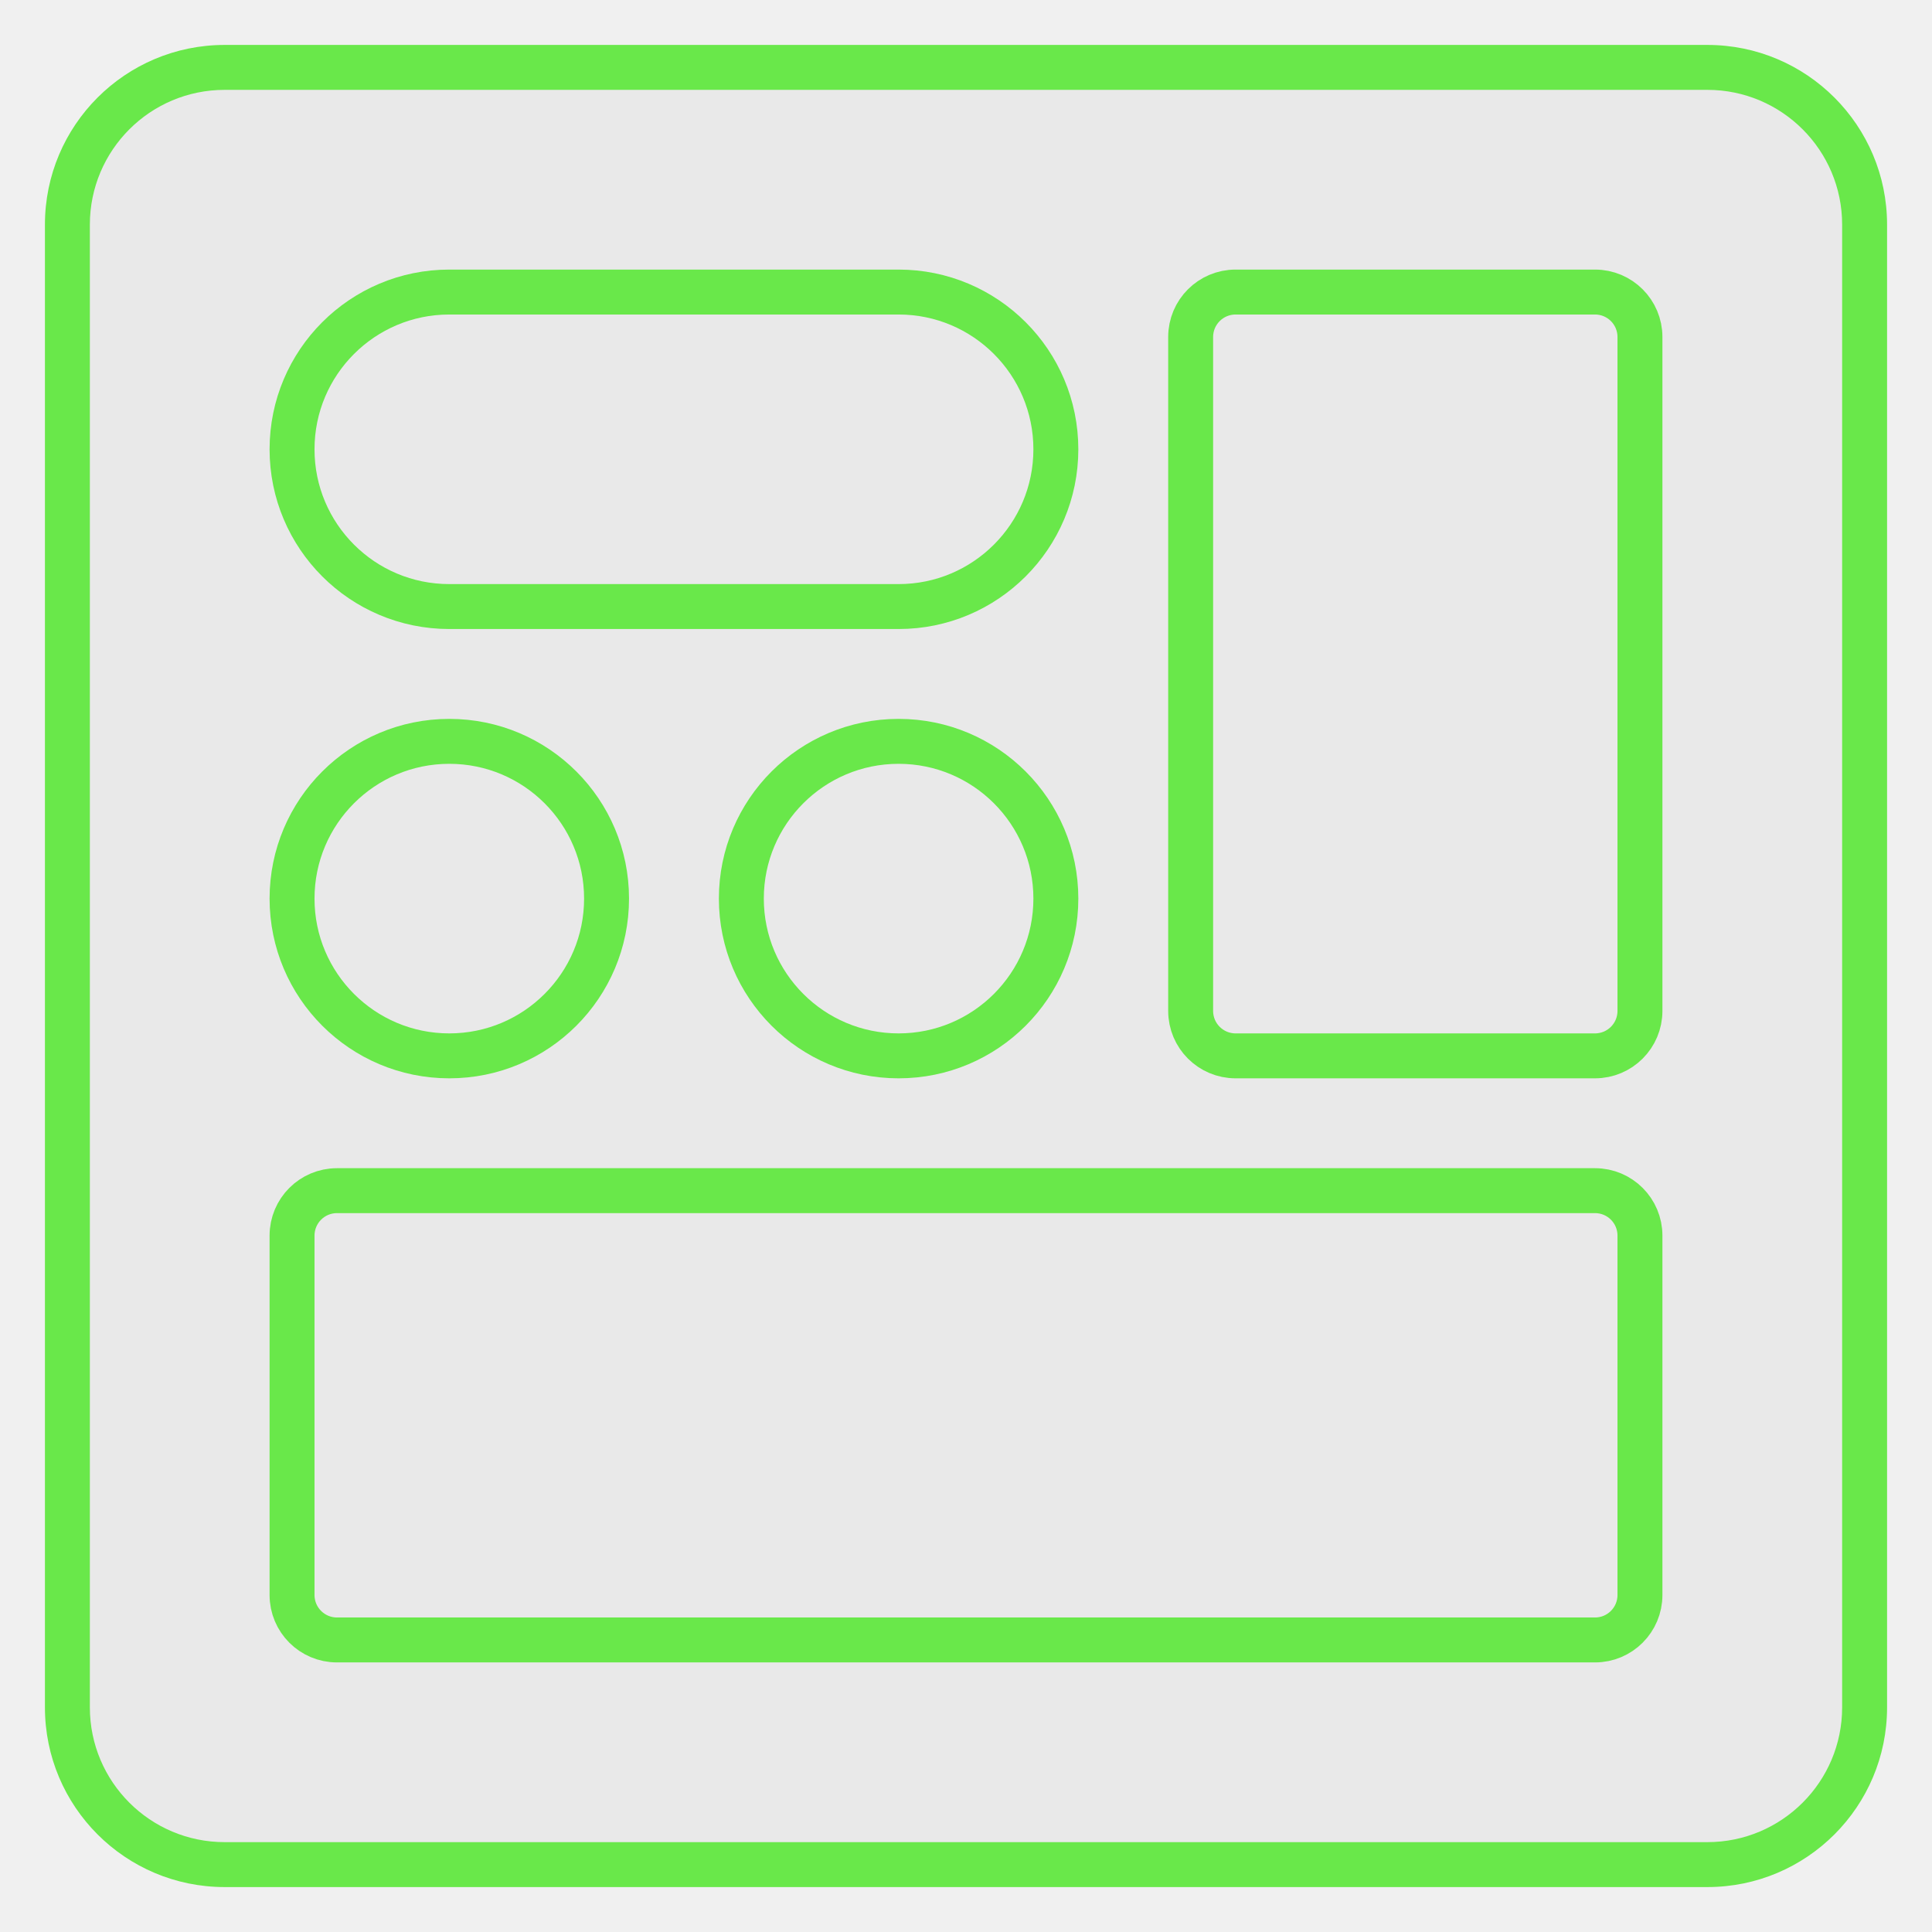
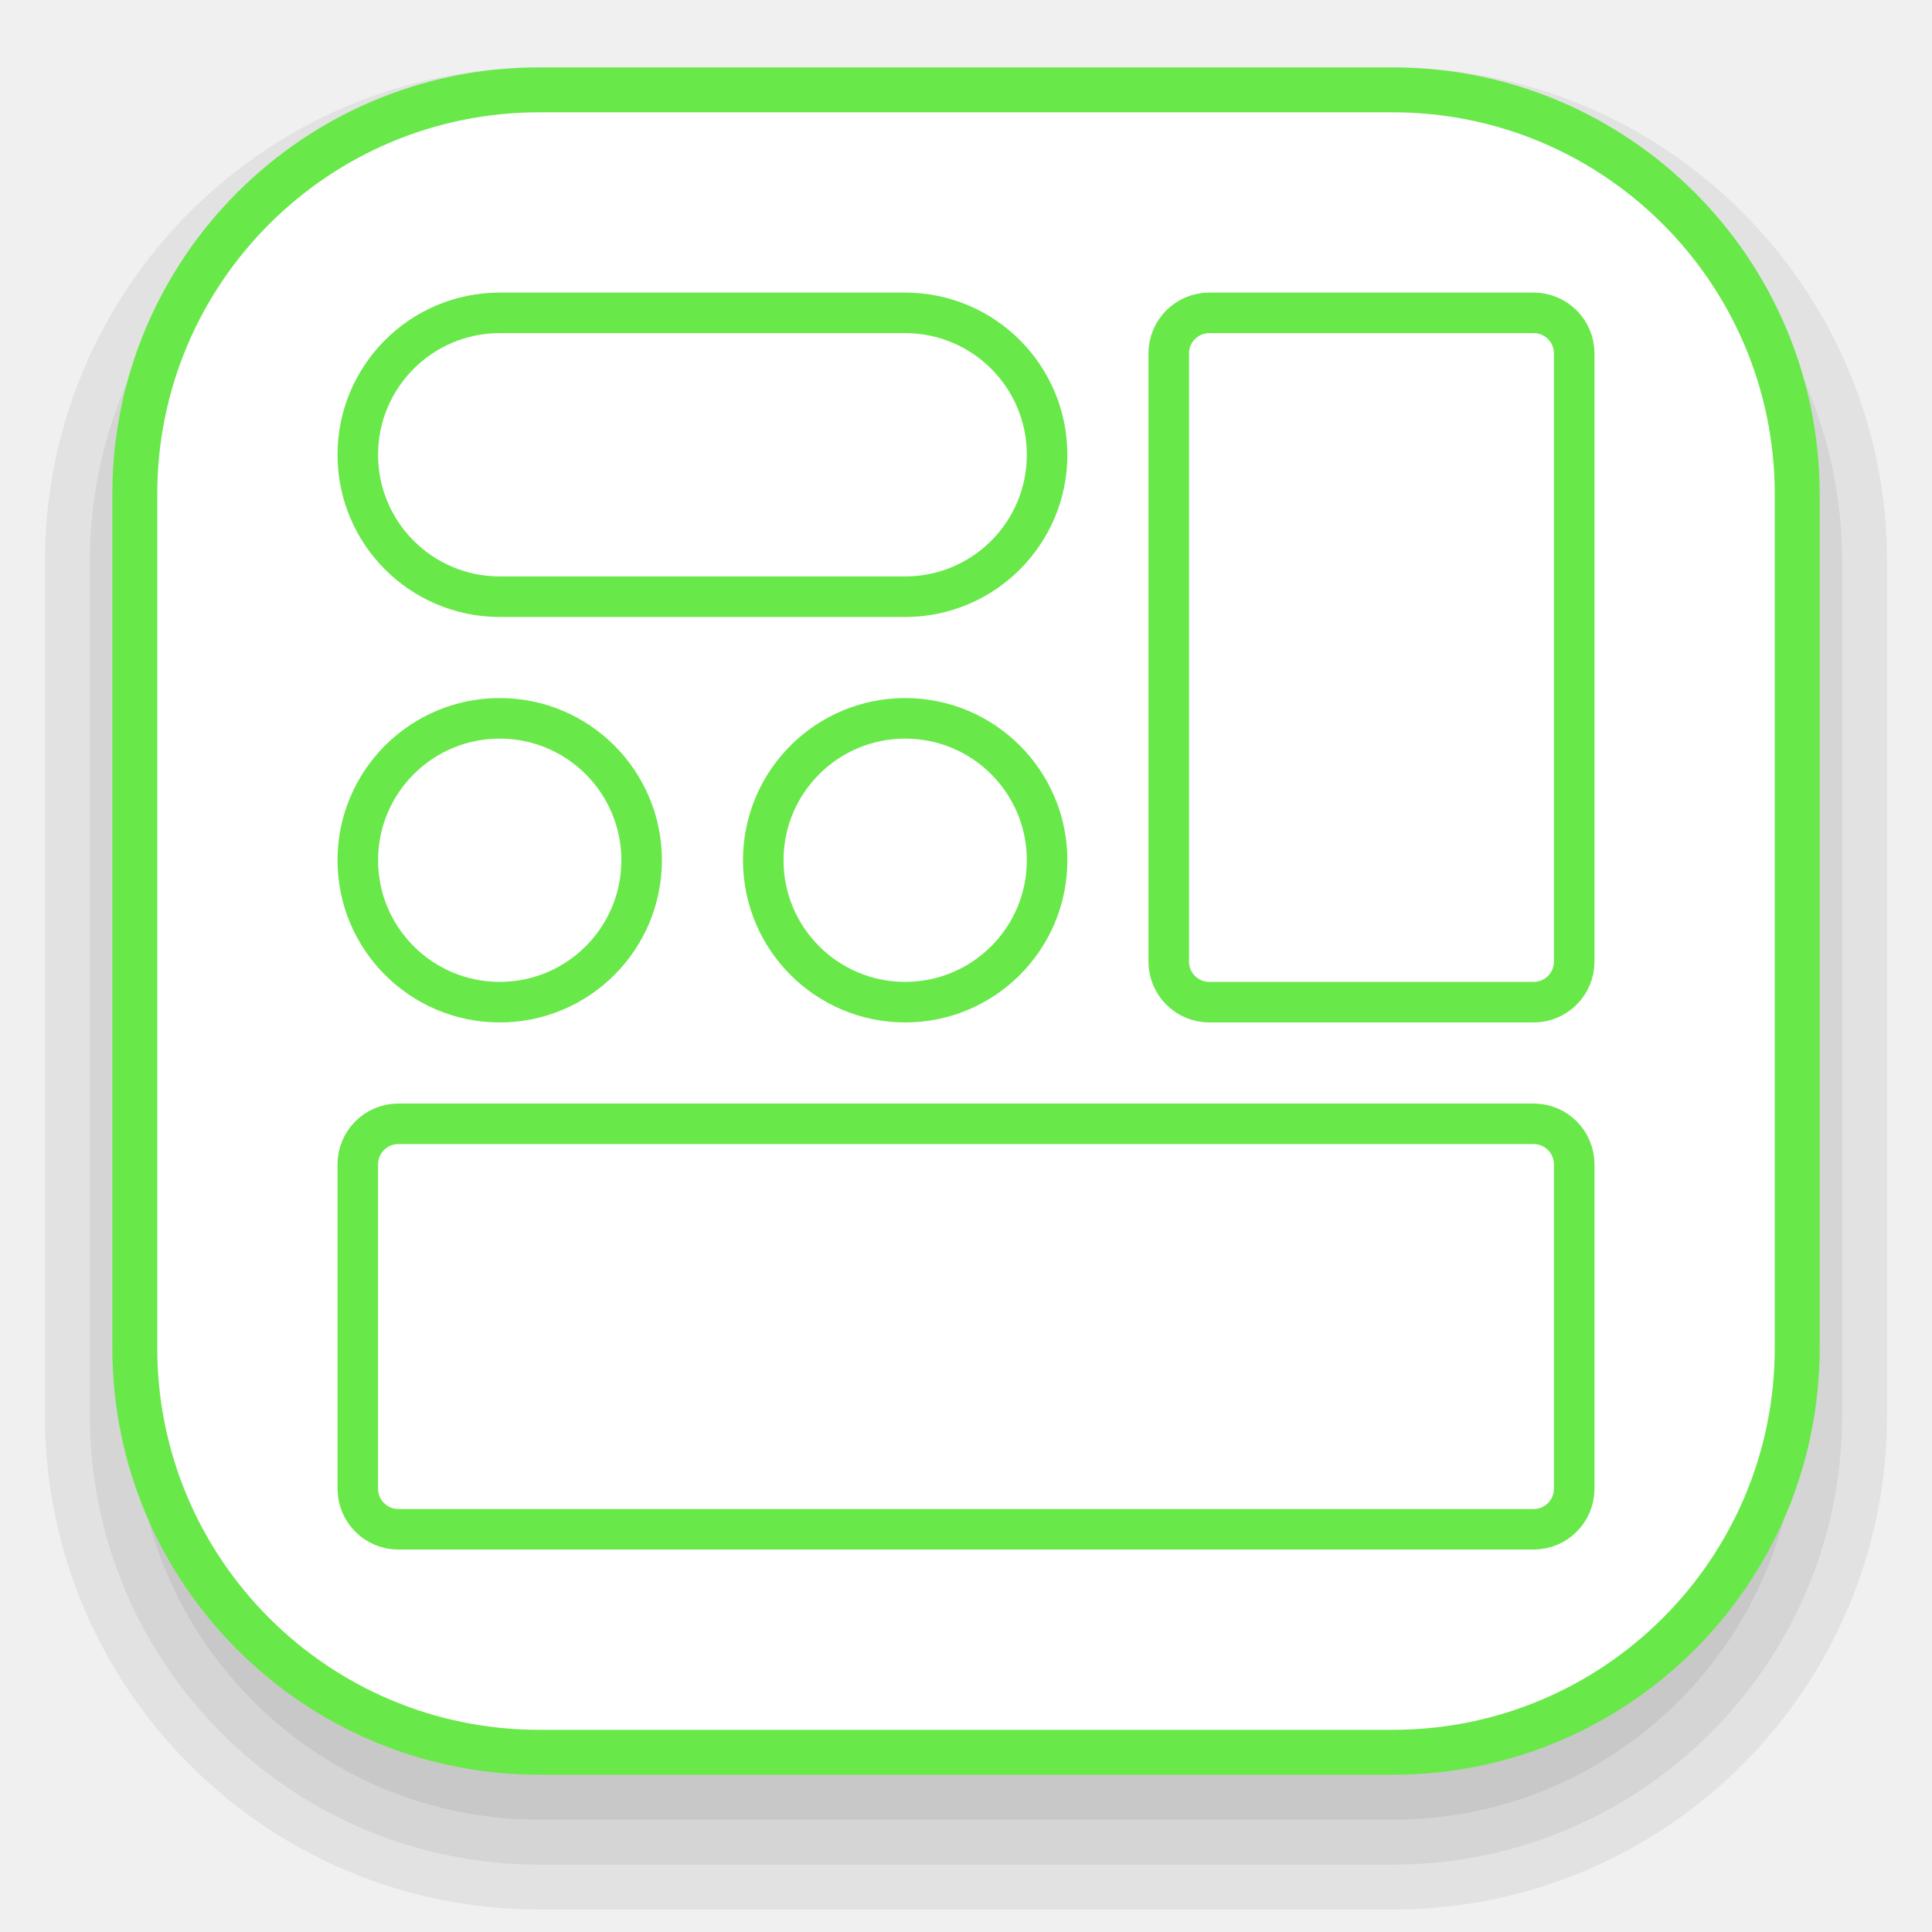
<svg xmlns="http://www.w3.org/2000/svg" width="43" height="43" viewBox="0 0 43 43">
-   <rect x="1.5" y="1.5" width="40" height="40" rx="3.5" style="fill:#e9e9e9" />
-   <path d="M38,2a3,3,0,0,1,3,3V38a3,3,0,0,1-3,3H5a3,3,0,0,1-3-3V5A3,3,0,0,1,5,2H38m0-1H5A4,4,0,0,0,1,5V38a4,4,0,0,0,4,4H38a4,4,0,0,0,4-4V5a4,4,0,0,0-4-4Z" style="fill:#69E84A" />
-   <rect x="6.5" y="26.5" width="30" height="10" rx="1" transform="translate(43 63) rotate(-180)" style="fill:none;stroke:#69E84A;stroke-linecap:round;stroke-linejoin:round" />
-   <rect x="26.5" y="6.5" width="10" height="17" rx="1" transform="translate(63 30) rotate(-180)" style="fill:none;stroke:#69E84A;stroke-linecap:round;stroke-linejoin:round" />
-   <rect x="6.5" y="6.5" width="17" height="7" rx="3.5" transform="translate(30 20) rotate(-180)" style="fill:none;stroke:#69E84A;stroke-linecap:round;stroke-linejoin:round" />
-   <circle cx="10" cy="20" r="3.5" style="fill:none;stroke:#69E84A;stroke-linecap:round;stroke-linejoin:round" />
-   <circle cx="20" cy="20" r="3.5" style="fill:none;stroke:#69E84A;stroke-linecap:round;stroke-linejoin:round" />
+   <rect x="1" y="1.5" width="41" height="41" rx="11" style="fill:#000000;fill-opacity:0.06" />
+   <rect x="2" y="2.5" width="39" height="39" rx="10" style="fill:#000000;fill-opacity:0.06" />
+   <rect x="3" y="3.5" width="37" height="37" rx="9" style="fill:#000000;fill-opacity:0.06" />
+   <rect x="3" y="2" width="37" height="37" rx="9" style="fill:#FFFFFF;stroke:#69E84A;stroke-width:1" />
+   <g transform="translate(3 2) scale(0.90244) translate(-1 -1)">
+     <rect x="6.5" y="26.5" width="30" height="10" rx="1" transform="translate(43 63) rotate(-180)" style="fill:none;stroke:#69E84A;stroke-linecap:round;stroke-linejoin:round" />
+     <rect x="26.5" y="6.5" width="10" height="17" rx="1" transform="translate(63 30) rotate(-180)" style="fill:none;stroke:#69E84A;stroke-linecap:round;stroke-linejoin:round" />
+     <rect x="6.5" y="6.5" width="17" height="7" rx="3.5" transform="translate(30 20) rotate(-180)" style="fill:none;stroke:#69E84A;stroke-linecap:round;stroke-linejoin:round" />
+     <circle cx="10" cy="20" r="3.5" style="fill:none;stroke:#69E84A;stroke-linecap:round;stroke-linejoin:round" />
+     <circle cx="20" cy="20" r="3.5" style="fill:none;stroke:#69E84A;stroke-linecap:round;stroke-linejoin:round" />
+   </g>
</svg>
